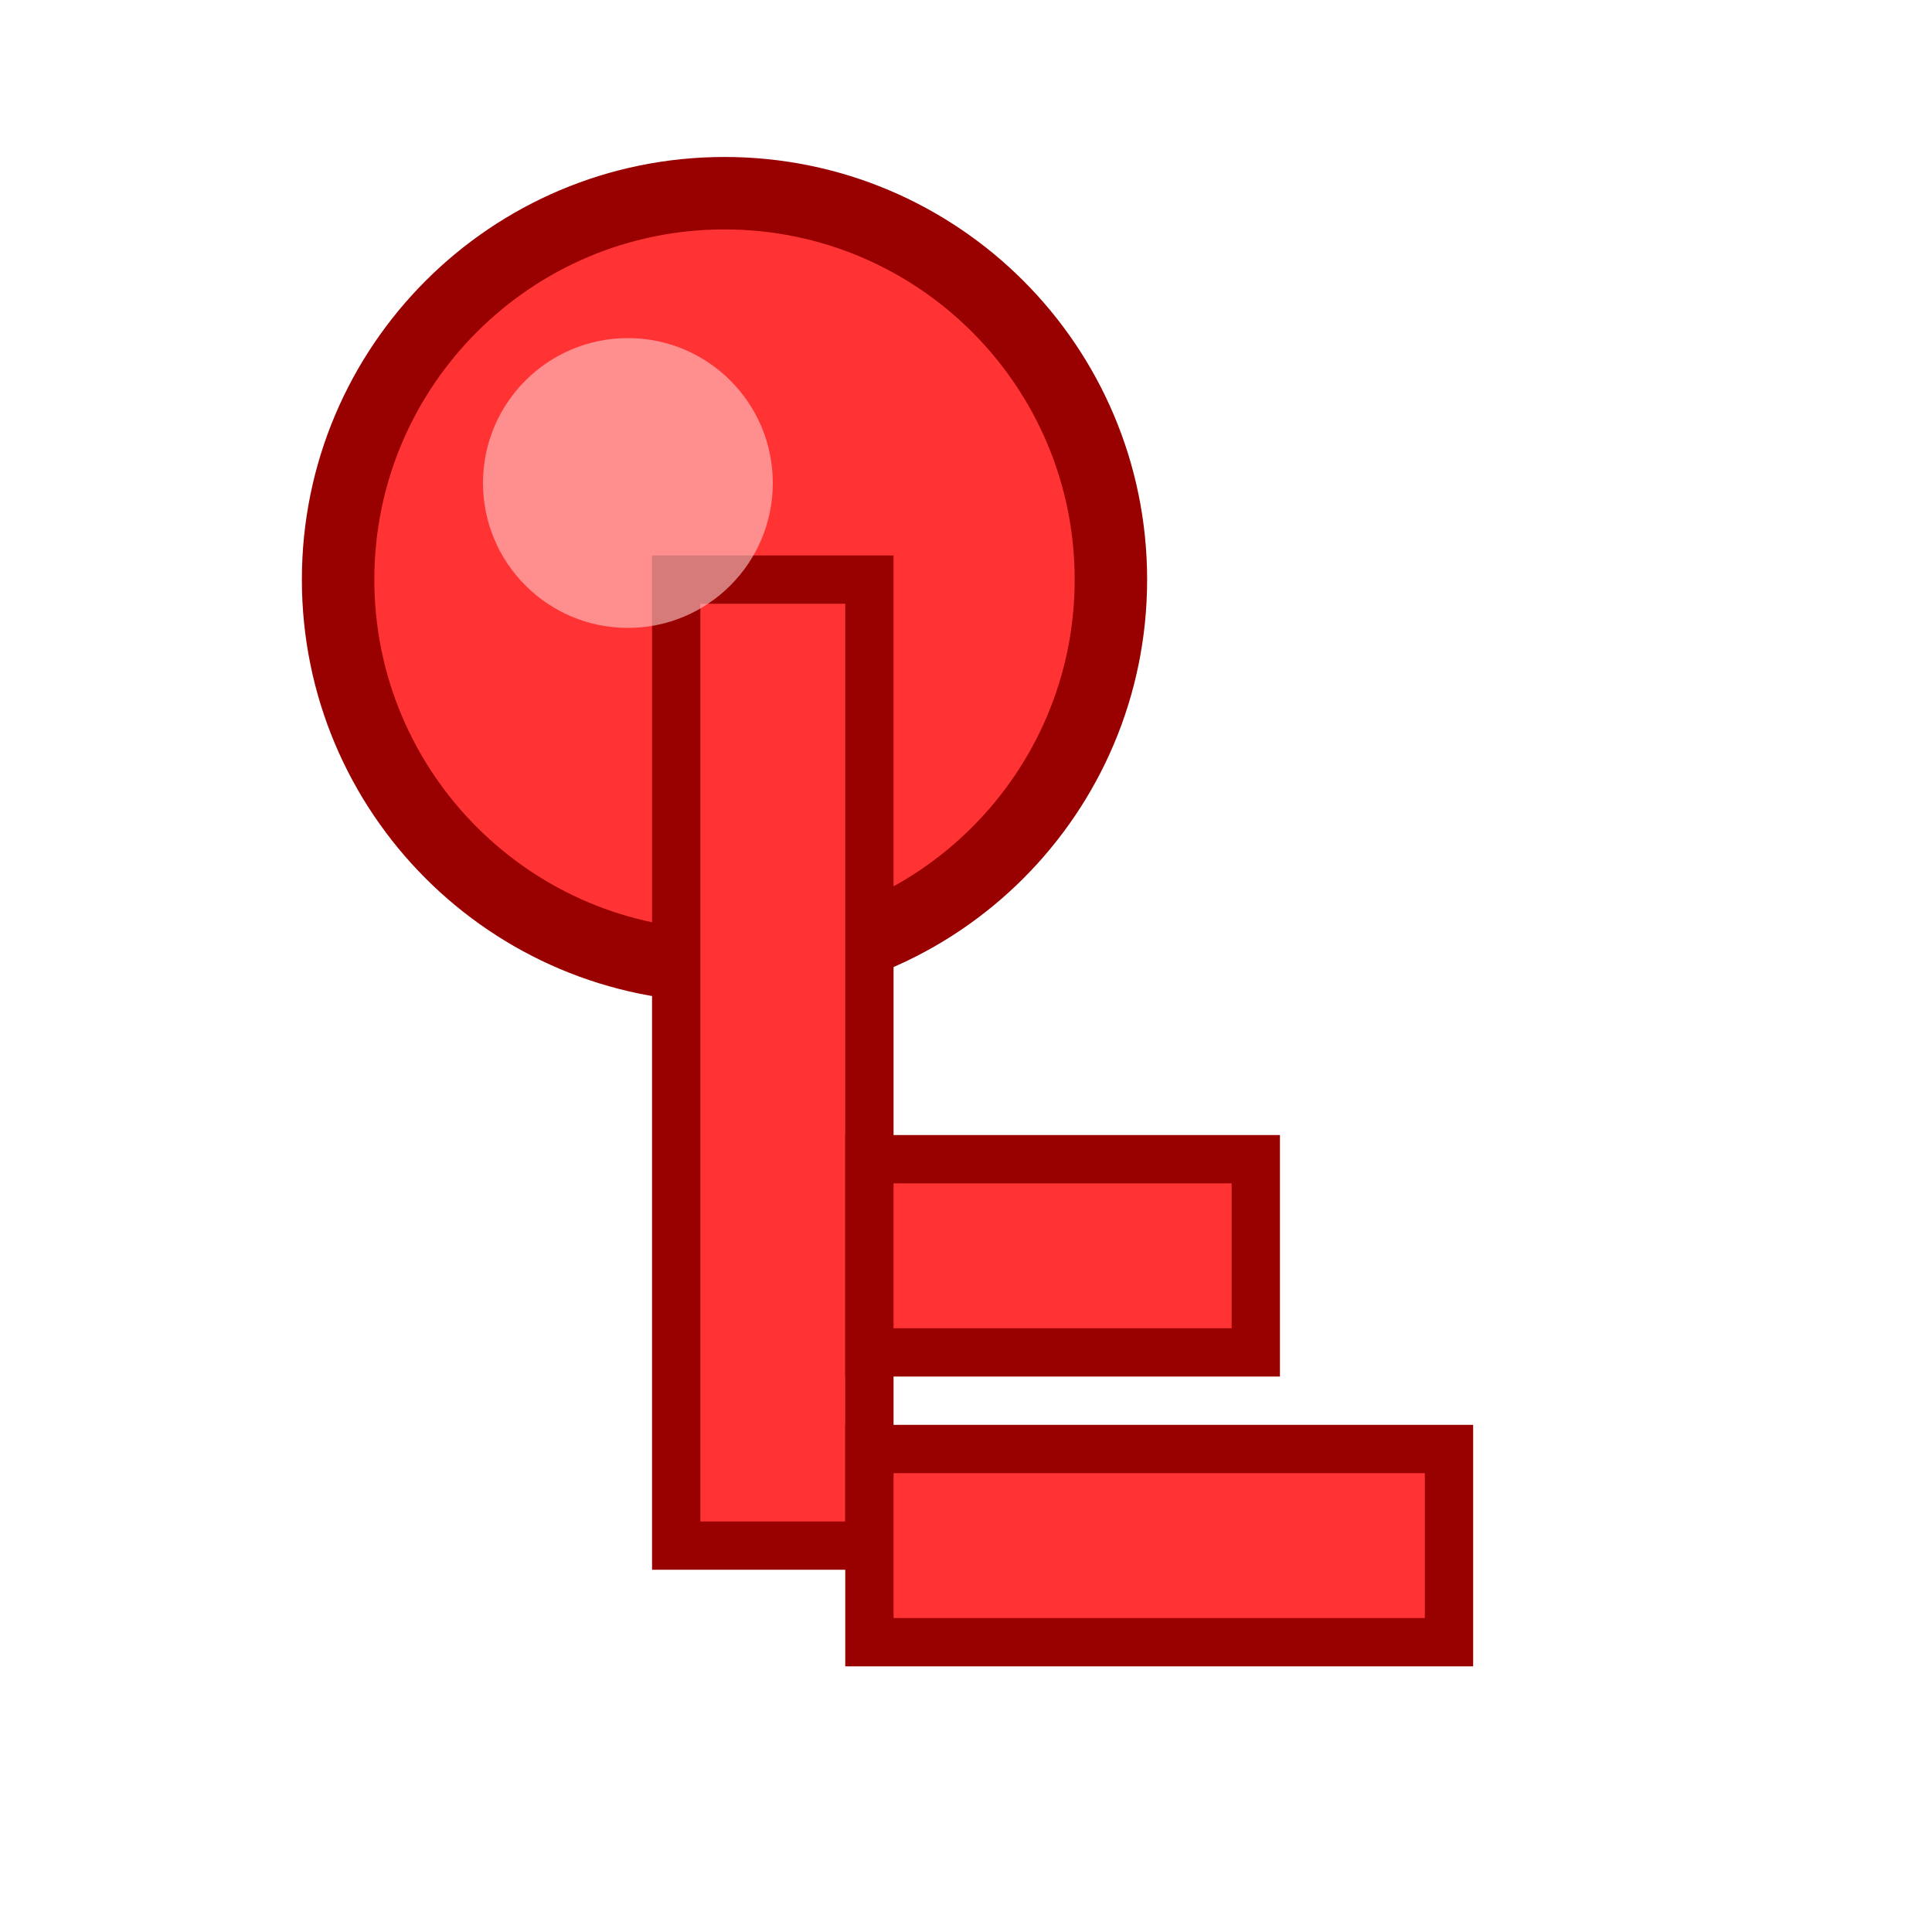
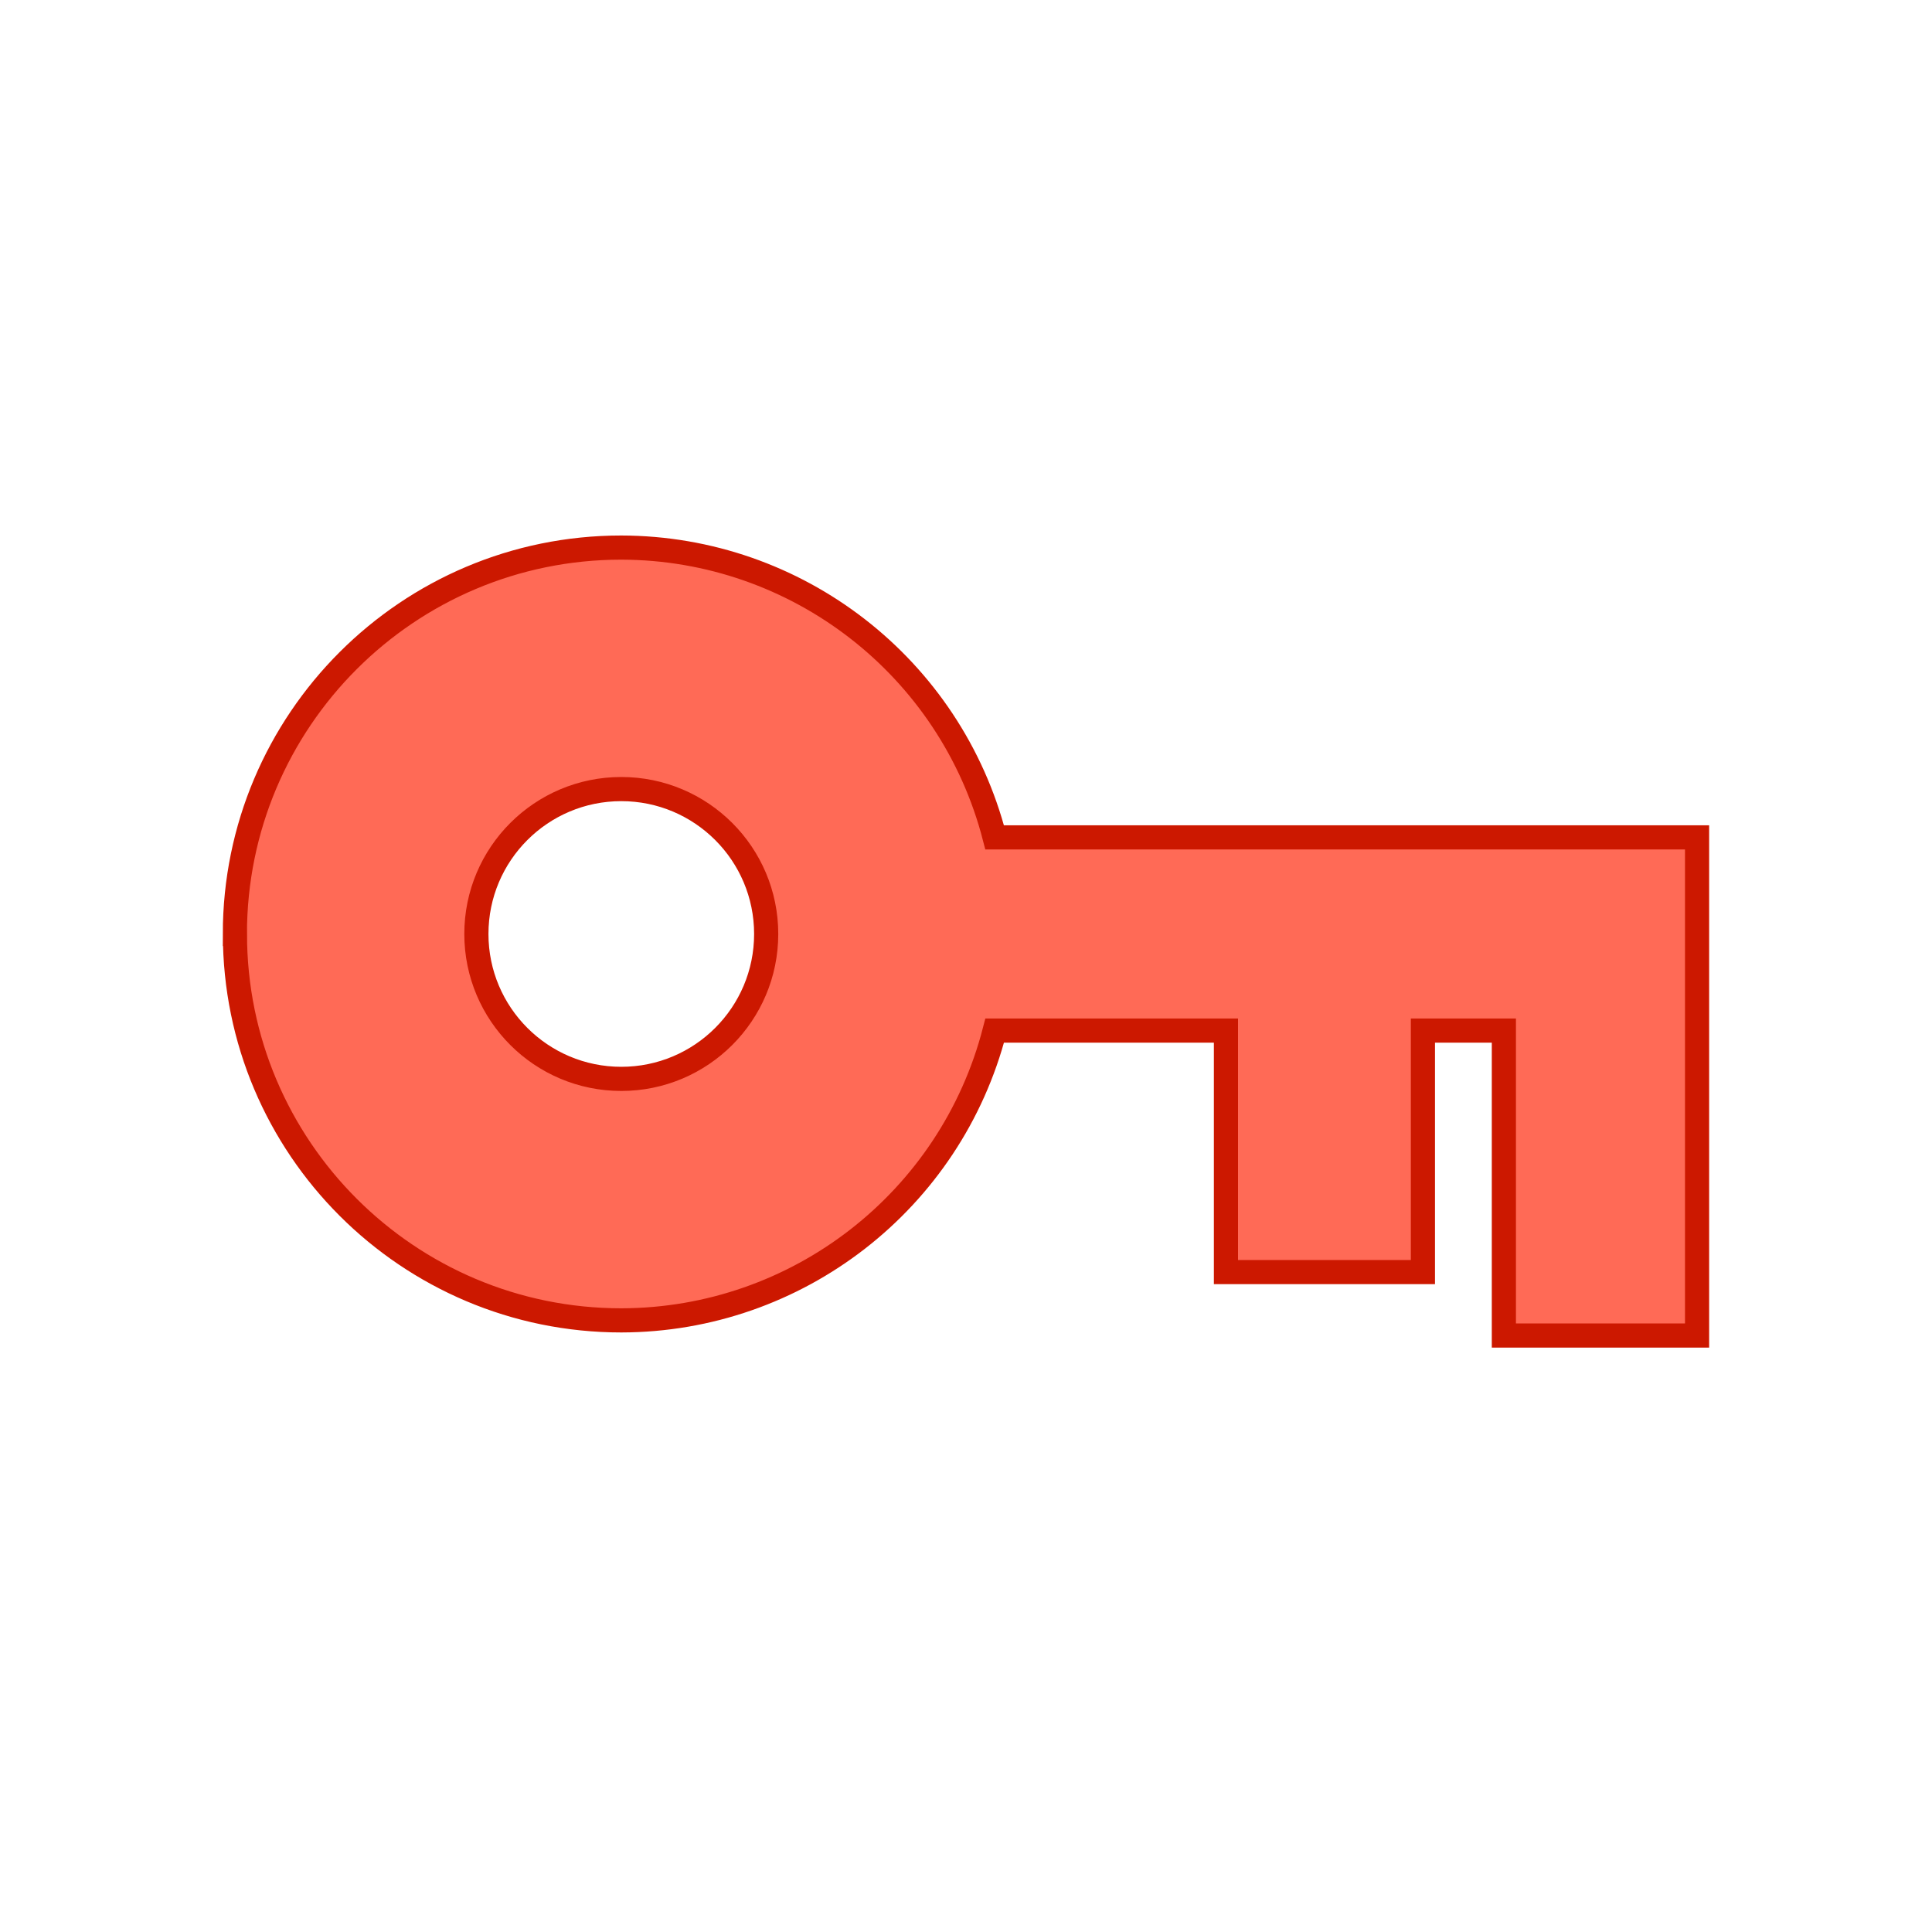
- <svg xmlns="http://www.w3.org/2000/svg" viewBox="0 0 40 40">
-   <circle cx="15" cy="12" r="8" fill="#ff3333" stroke="#990000" stroke-width="1.5" />
-   <rect x="14" y="12" width="4" height="20" fill="#ff3333" stroke="#990000" stroke-width="1" />
-   <rect x="18" y="24" width="8" height="4" fill="#ff3333" stroke="#990000" stroke-width="1" />
-   <rect x="18" y="30" width="12" height="4" fill="#ff3333" stroke="#990000" stroke-width="1" />
-   <circle cx="13" cy="10" r="3" fill="#ffcccc" opacity="0.6" />
+ <svg xmlns="http://www.w3.org/2000/svg" viewBox="0 0 40 40" version="1.1" id="svg12">
+   <defs id="defs16" />
+   <path id="circle2" d="m 4.863,19.337 c 0,-4.418 3.582,-8 8,-8 3.642,0.007 6.82,2.473 7.73,6 h 14.543 v 4 6.314 h -4 v -6.314 h -1.676 v 5 h -4.078 v -5 H 20.594 c -0.911,3.527 -4.088,5.993 -7.73,6 -4.418,0 -8,-3.582 -8,-8 z m 5,0 c 0,1.657 1.343,3 3,3 1.657,0 3,-1.343 3,-3 0,-1.657 -1.343,-3 -3,-3 -1.657,0 -3,1.343 -3,3 z" style="fill:#ff6a56;stroke:#cc1800;stroke-opacity:1;stroke-width:0.5;stroke-dasharray:none;fill-opacity:1" />
</svg>
